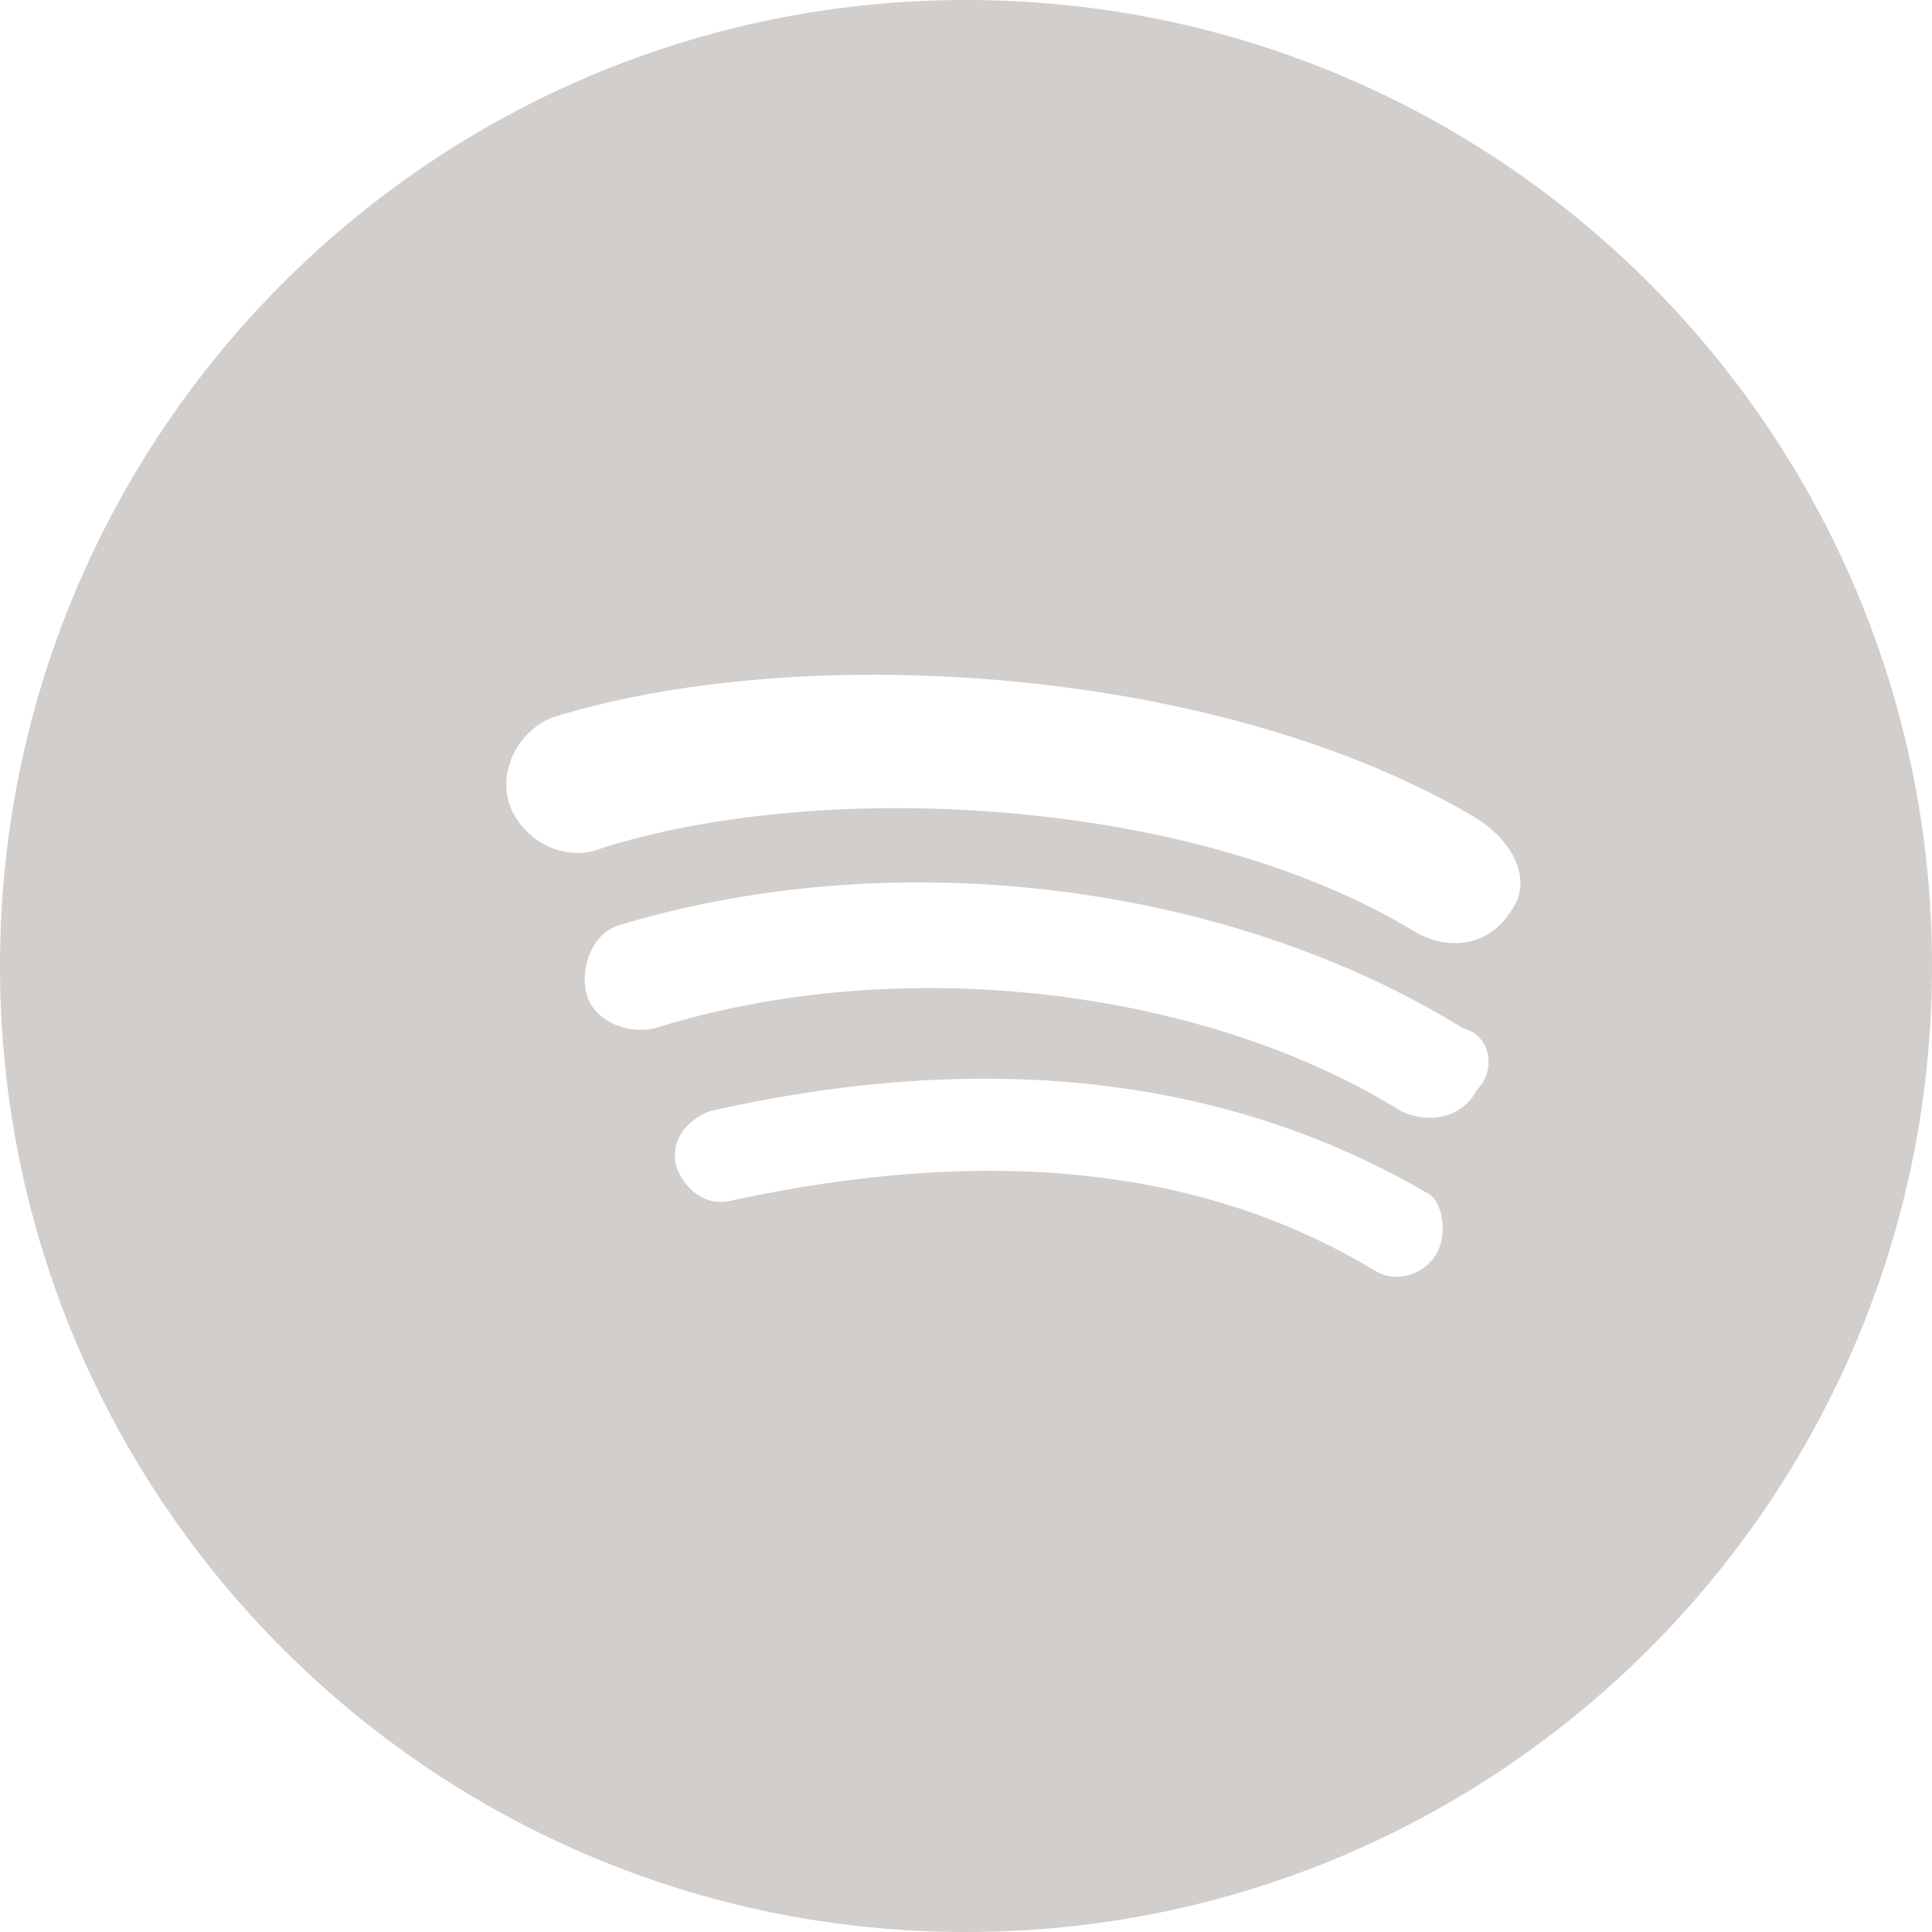
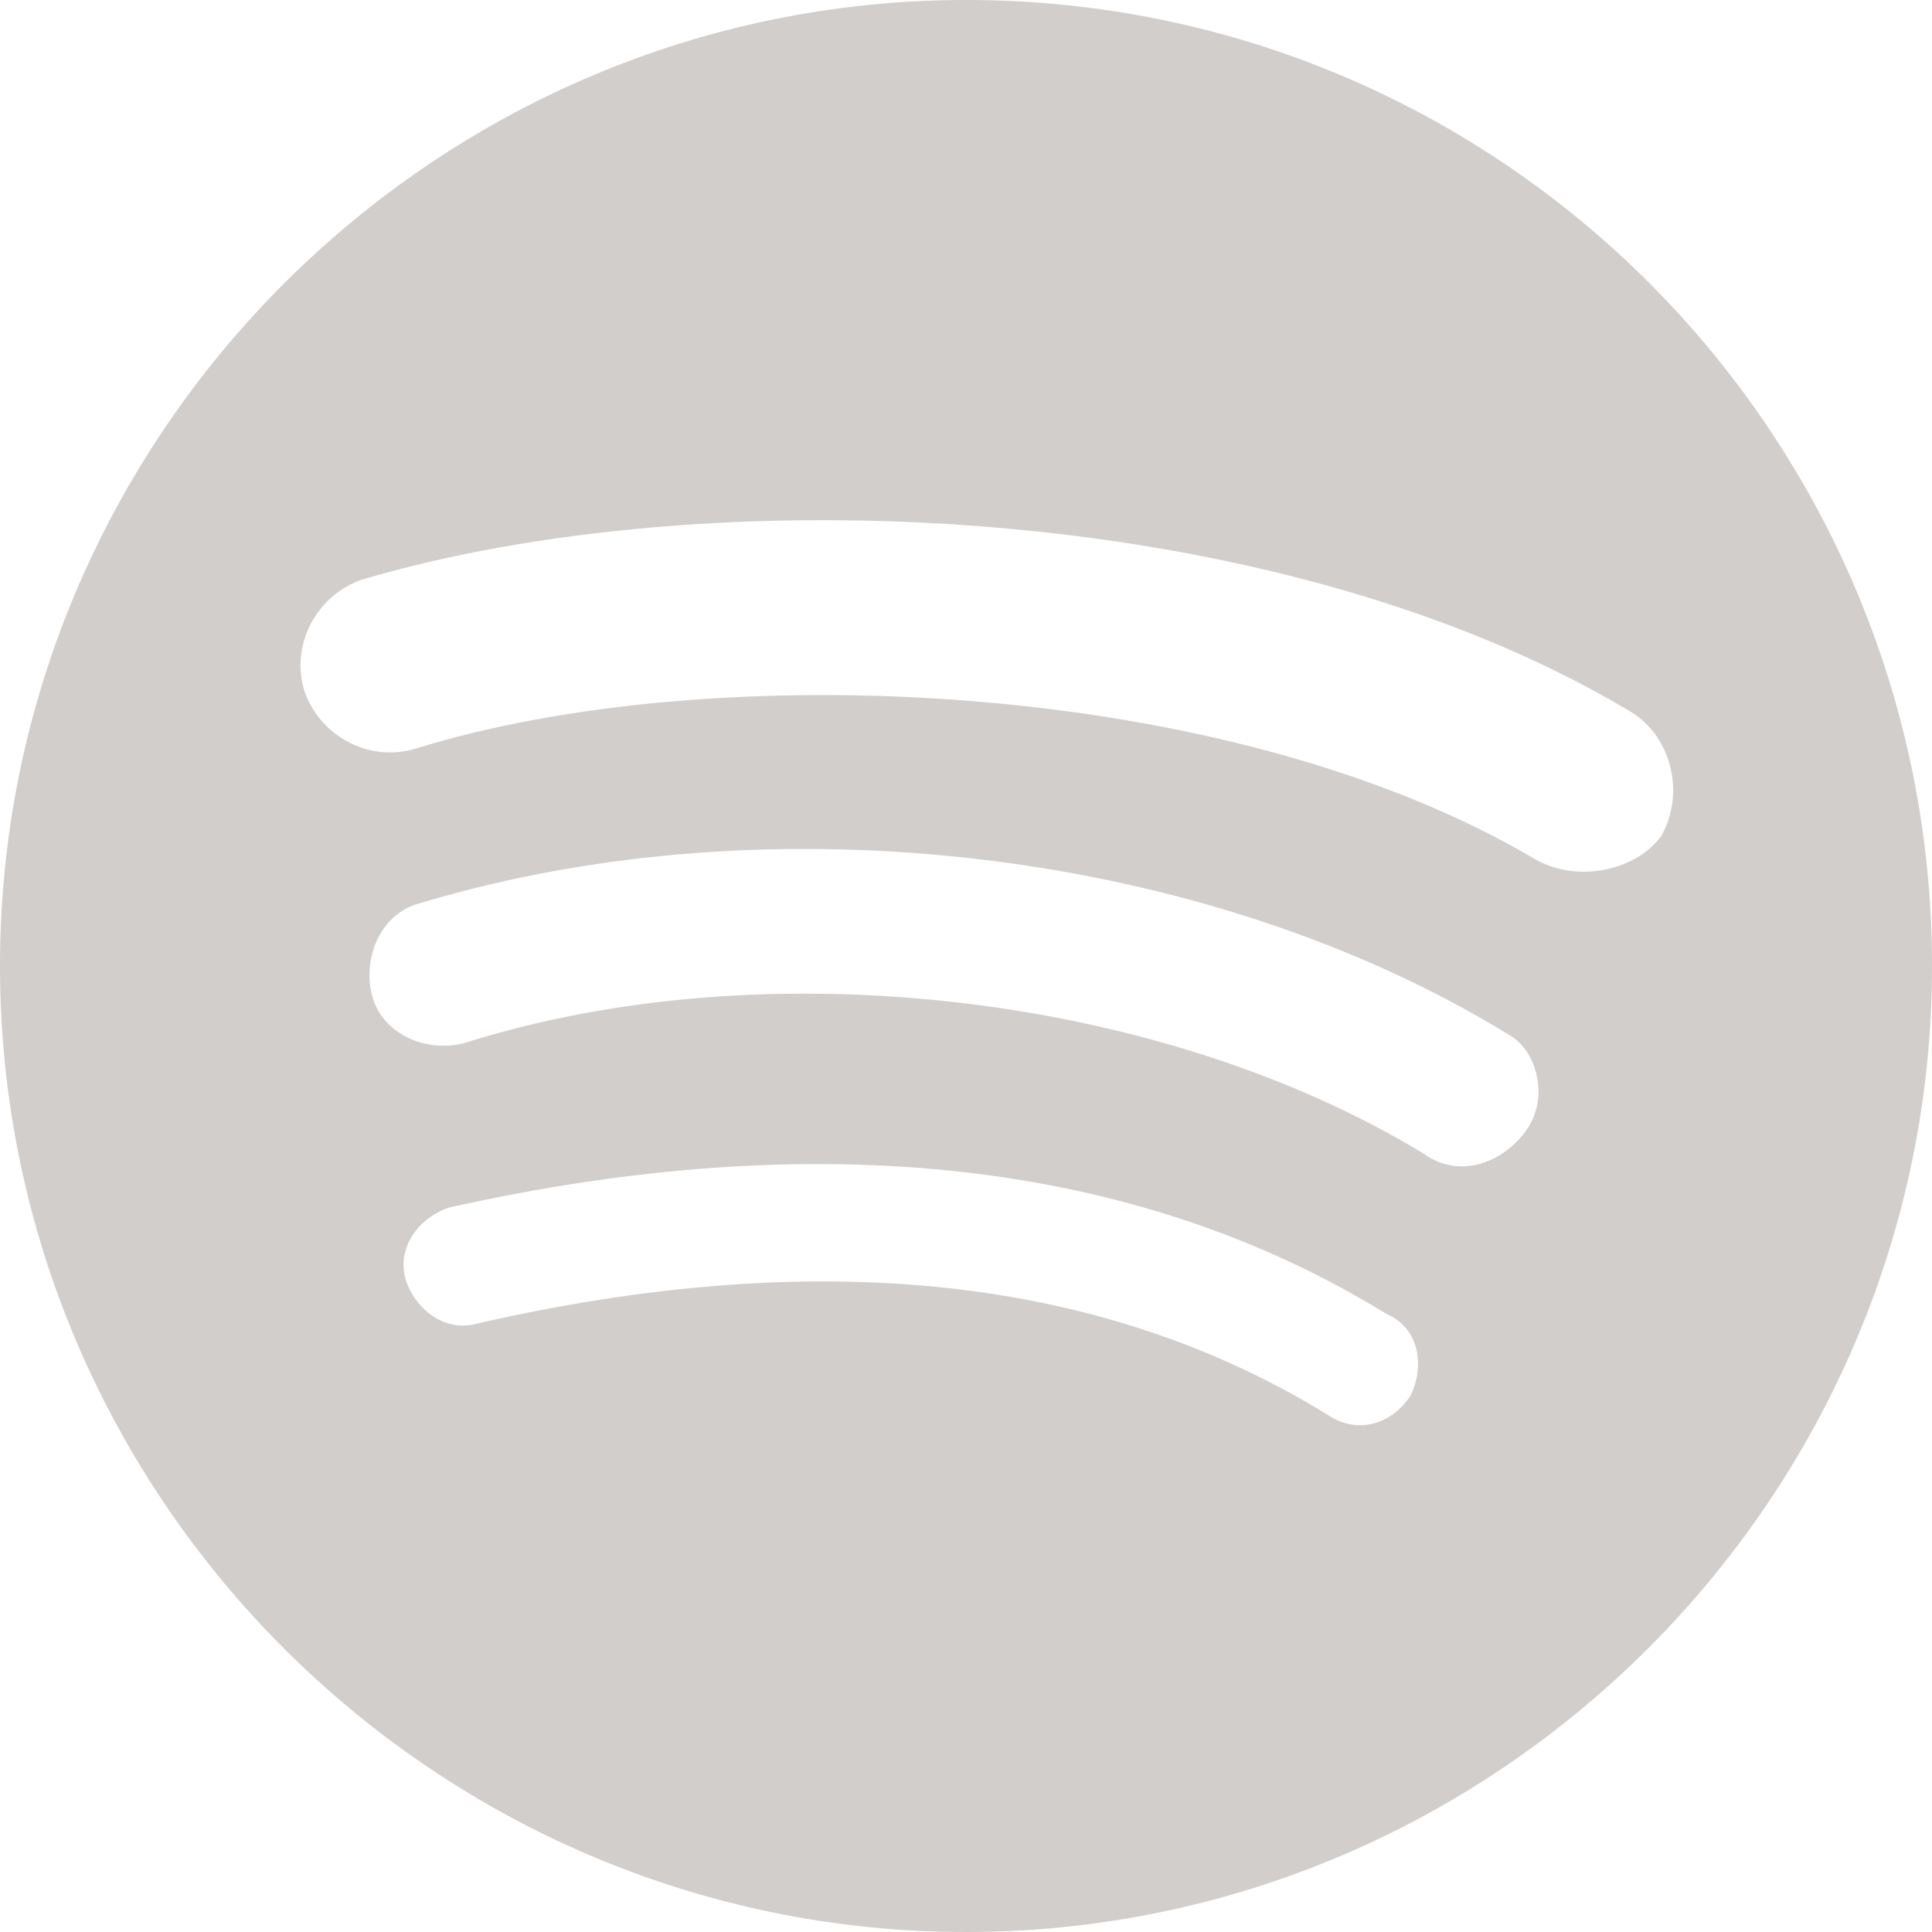
<svg xmlns="http://www.w3.org/2000/svg" class="icon" x="0px" y="0px" viewBox="0 0 28 28" enable-background="new 0 0 28 28" xml:space="preserve">
-   <path id="Spotify" fill="#D1CECC" d="M14,0C6.27,0,0,6.27,0,14s6.27,14,14,14s14-6.27,14-14S21.73,0,14,0z M20.8,18.2   c-0.2,0.3-0.6,0.4-0.9,0.2c-2.5-1.5-5.6-1.8-9.3-1c-0.4,0.1-0.7-0.2-0.8-0.5c-0.1-0.4,0.2-0.7,0.5-0.8c4-0.9,7.5-0.5,10.4,1.2   C20.9,17.4,21,17.9,20.8,18.2z M21.4,15.8c-0.2,0.4-0.7,0.5-1.1,0.3c-2.9-1.8-7.3-2.3-10.8-1.2c-0.4,0.1-0.9-0.1-1-0.5   c-0.1-0.4,0.1-0.9,0.5-1c4-1.2,8.8-0.6,12.2,1.5C21.6,15,21.7,15.5,21.4,15.8z M21.9,13.2c-0.3,0.5-0.9,0.6-1.4,0.3   c-3.3-2-8.7-2.2-11.8-1.2c-0.5,0.2-1.1-0.1-1.3-0.6c-0.2-0.5,0.1-1.1,0.6-1.3c3.5-1.1,9.5-0.8,13.3,1.4   C22,12.2,22.2,12.8,21.9,13.2z" />
+   <path id="Spotify" fill="#D1CECC" fill-rule="evenodd" clip-rule="evenodd" d="M14 0C6.3 0 0 6.3 0 14s6.3 14 14 14 14-6.3 14-14S21.77 0 14 0z   m6.441 20.23c-0.28 0.419-0.77 0.56-1.191 0.28-3.29-2.03-7.42-2.451-12.321-1.331-0.488 0.142-0.909-0.209-1.049-0.629-0.14-0.491 0.21-0.91 0.63-1.05 5.32-1.191 9.94-0.7 13.58 1.54 0.49 0.21 0.559 0.769 0.351 1.19z   m1.68-3.85c-0.351 0.49-0.981 0.7-1.472 0.35-3.779-2.31-9.519-3.01-13.929-1.61-0.559 0.14-1.19-0.14-1.33-0.7-0.14-0.56 0.14-1.191 0.7-1.331C11.2 11.55 17.5 12.321 21.84 14.98c0.421 0.211 0.63 0.91 0.281 1.4z   m0.14-3.92C17.78 9.8 10.29 9.52 6.02 10.851c-0.7 0.209-1.4-0.211-1.61-0.841-0.21-0.701 0.21-1.4 0.84-1.611 4.97-1.47 13.16-1.19 18.341 1.891 0.629 0.35 0.839 1.19 0.489 1.82-0.349 0.491-1.19 0.699-1.819 0.35z" />
</svg>
